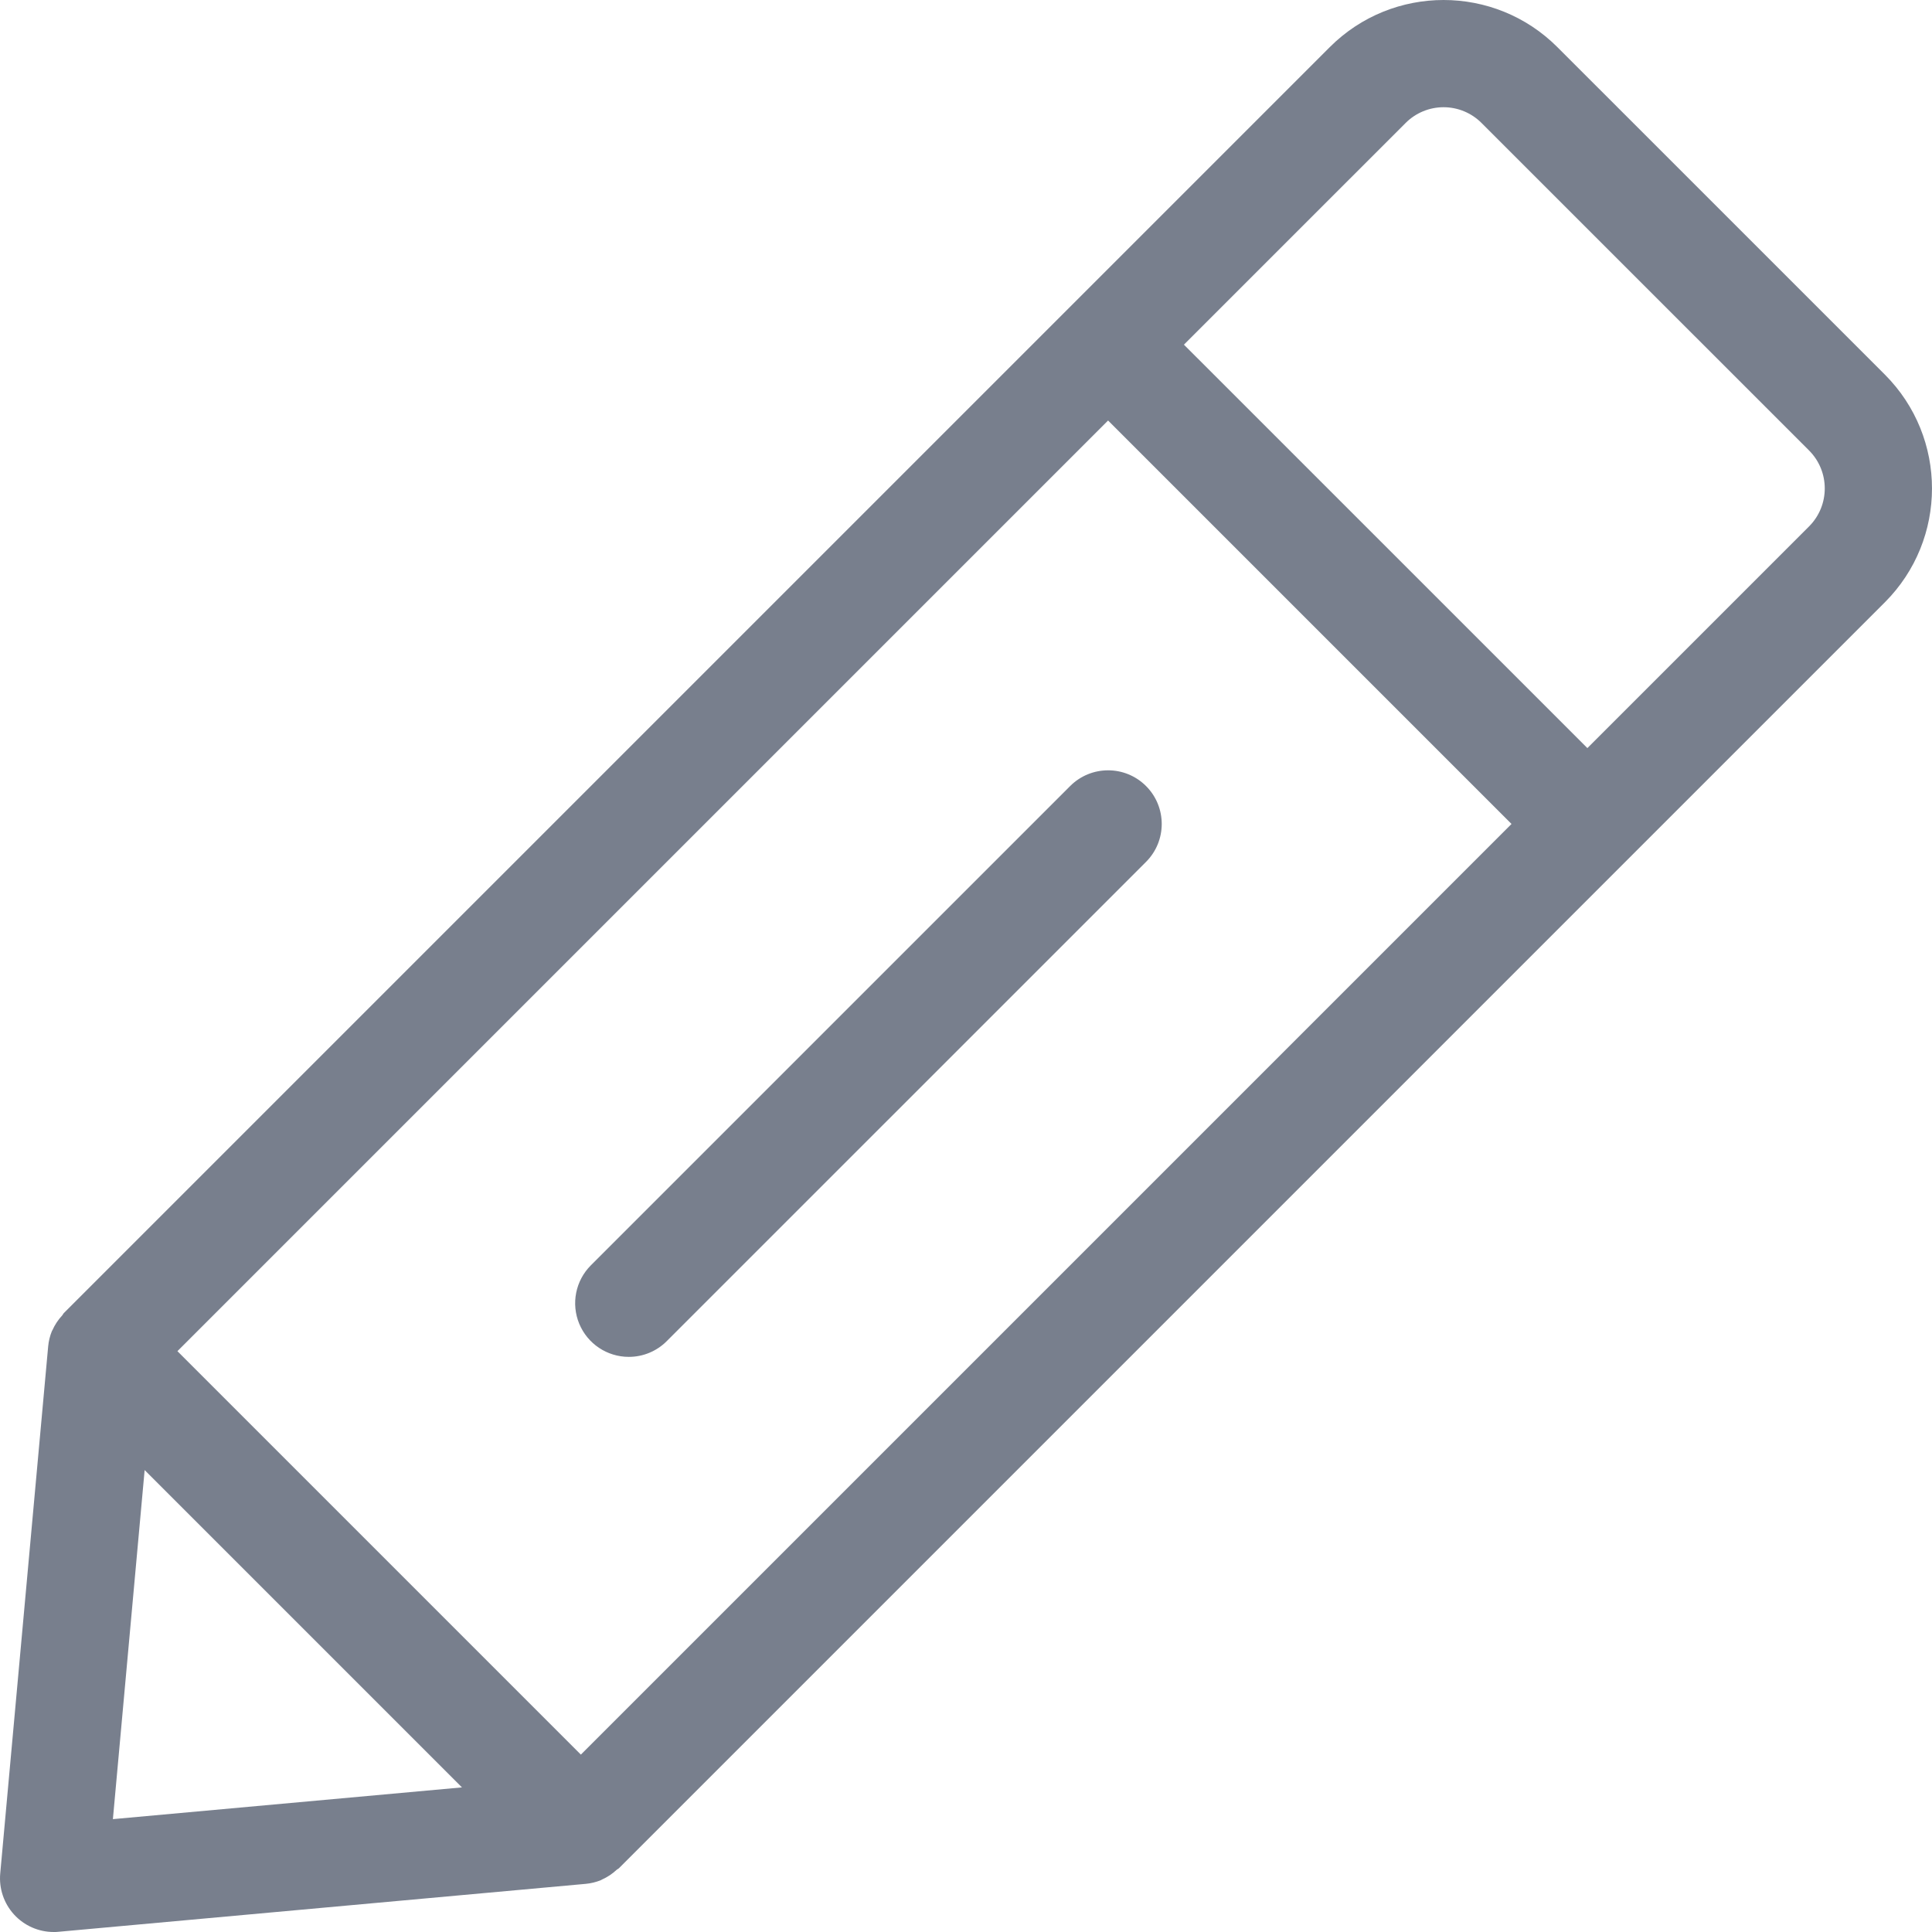
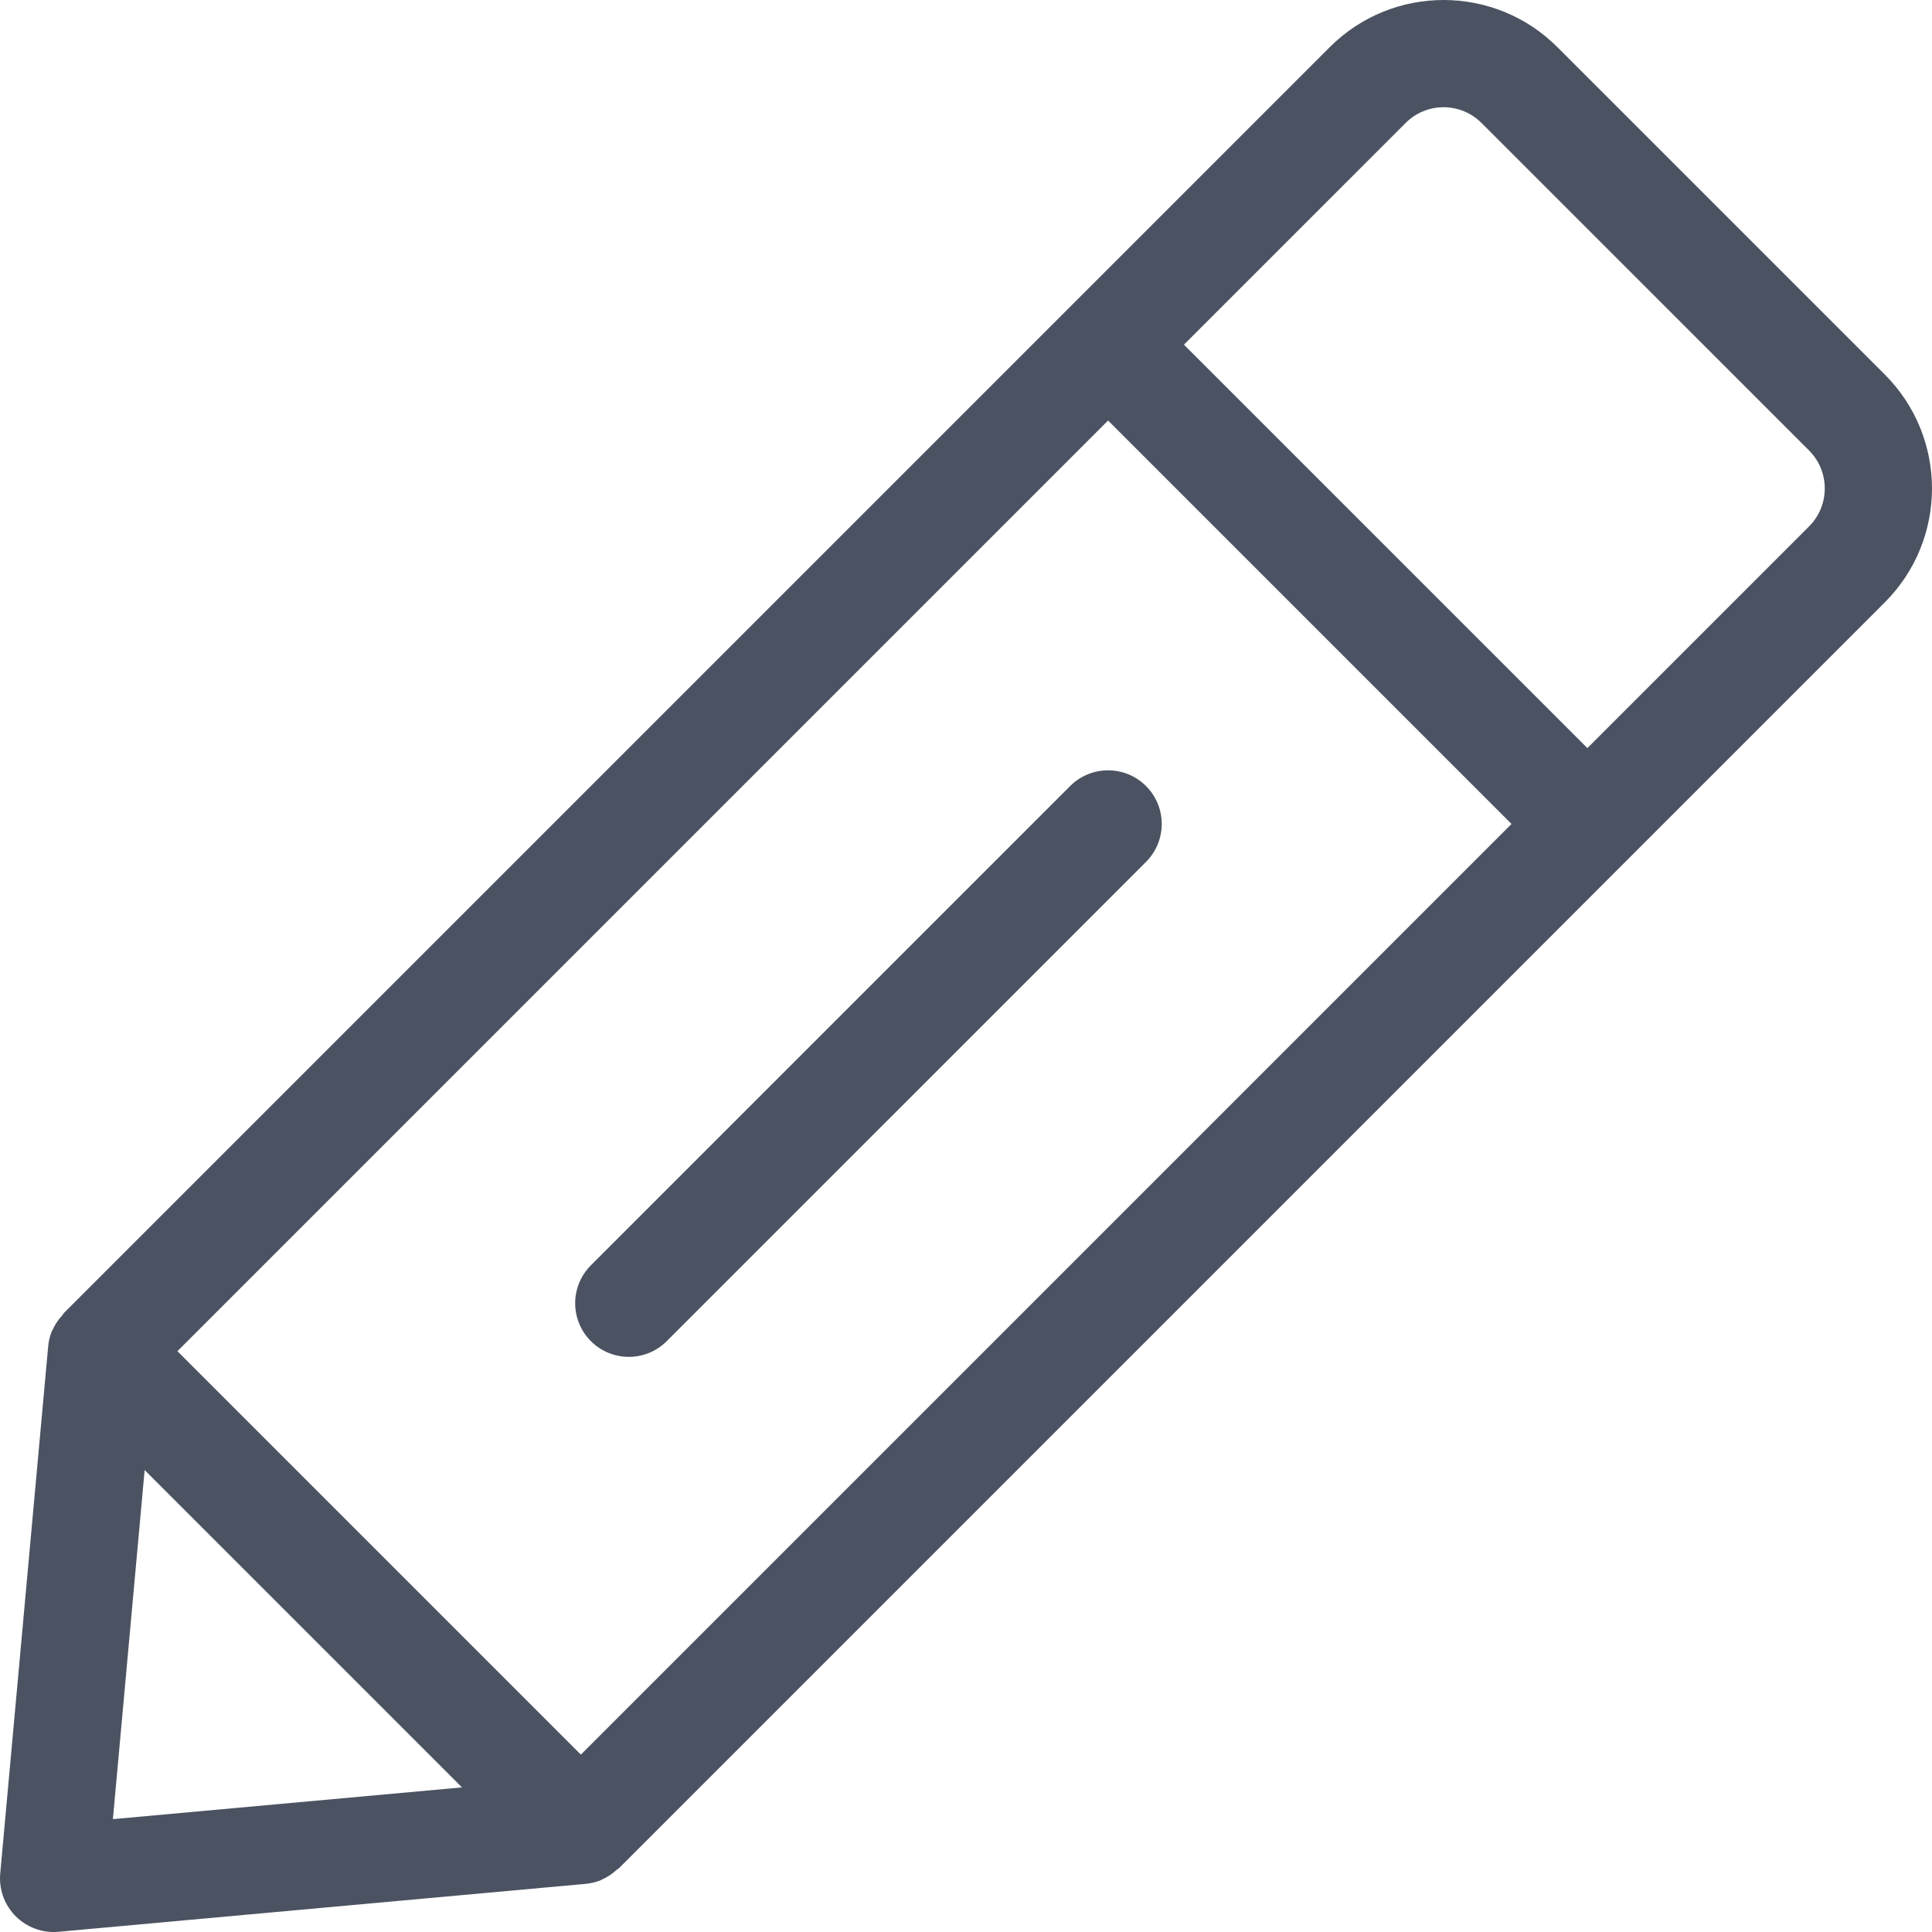
<svg xmlns="http://www.w3.org/2000/svg" t="1770665569348" class="icon" viewBox="0 0 1024 1024" version="1.1" p-id="24133" width="200" height="200">
-   <path d="M999.05 198.574L825.433 24.968a85.319 85.319 0 0 0-120.616 0l-671.07 671.08c-0.317 0.317-0.42 0.747-0.716 1.085a28.242 28.242 0 0 0-5.243 7.895c-0.082 0.184-0.225 0.348-0.307 0.543a28.313 28.313 0 0 0-1.946 8.007L0.12 992.994A28.446 28.446 0 0 0 28.443 1024c0.86 0 1.71 0 2.57-0.113l279.426-25.405a28.364 28.364 0 0 0 8.018-1.945c0.194-0.082 0.369-0.236 0.563-0.318a28.221 28.221 0 0 0 7.875-5.232c0.327-0.297 0.757-0.4 1.085-0.717l533.395-533.395 0.082-0.051s0-0.062 0.05-0.082L999.05 319.2a85.39 85.39 0 0 0 0-120.626z m-411.745 24.31l213.829 213.829-493.265 493.265-213.83-213.83zM59.839 964.179l16.824-185.014 168.19 168.19z m899.01-685.18L841.345 396.5l-213.84-213.819L745.02 65.17a28.405 28.405 0 0 1 40.212 0l173.617 173.597a28.498 28.498 0 0 1 0 40.232z" fill="#787f8d" p-id="24134" />
-   <path d="M333.274 719.17a28.334 28.334 0 0 0 20.1-8.326l254.042-254.03a28.427 28.427 0 1 0-40.202-40.202l-254.04 254.03a28.426 28.426 0 0 0 20.1 48.527z" fill="#787f8d" p-id="24135" />
+   <path d="M999.05 198.574L825.433 24.968a85.319 85.319 0 0 0-120.616 0l-671.07 671.08c-0.317 0.317-0.42 0.747-0.716 1.085a28.242 28.242 0 0 0-5.243 7.895c-0.082 0.184-0.225 0.348-0.307 0.543a28.313 28.313 0 0 0-1.946 8.007L0.12 992.994A28.446 28.446 0 0 0 28.443 1024c0.86 0 1.71 0 2.57-0.113l279.426-25.405a28.364 28.364 0 0 0 8.018-1.945c0.194-0.082 0.369-0.236 0.563-0.318a28.221 28.221 0 0 0 7.875-5.232c0.327-0.297 0.757-0.4 1.085-0.717l533.395-533.395 0.082-0.051s0-0.062 0.05-0.082L999.05 319.2a85.39 85.39 0 0 0 0-120.626z m-411.745 24.31l213.829 213.829-493.265 493.265-213.83-213.83zM59.839 964.179l16.824-185.014 168.19 168.19z m899.01-685.18L841.345 396.5l-213.84-213.819L745.02 65.17a28.405 28.405 0 0 1 40.212 0l173.617 173.597a28.498 28.498 0 0 1 0 40.232z" fill="#4b5362" p-id="24134" />
+   <path d="M333.274 719.17a28.334 28.334 0 0 0 20.1-8.326l254.042-254.03a28.427 28.427 0 1 0-40.202-40.202l-254.04 254.03a28.426 28.426 0 0 0 20.1 48.527z" fill="#4b5362" p-id="24135" />
</svg>
